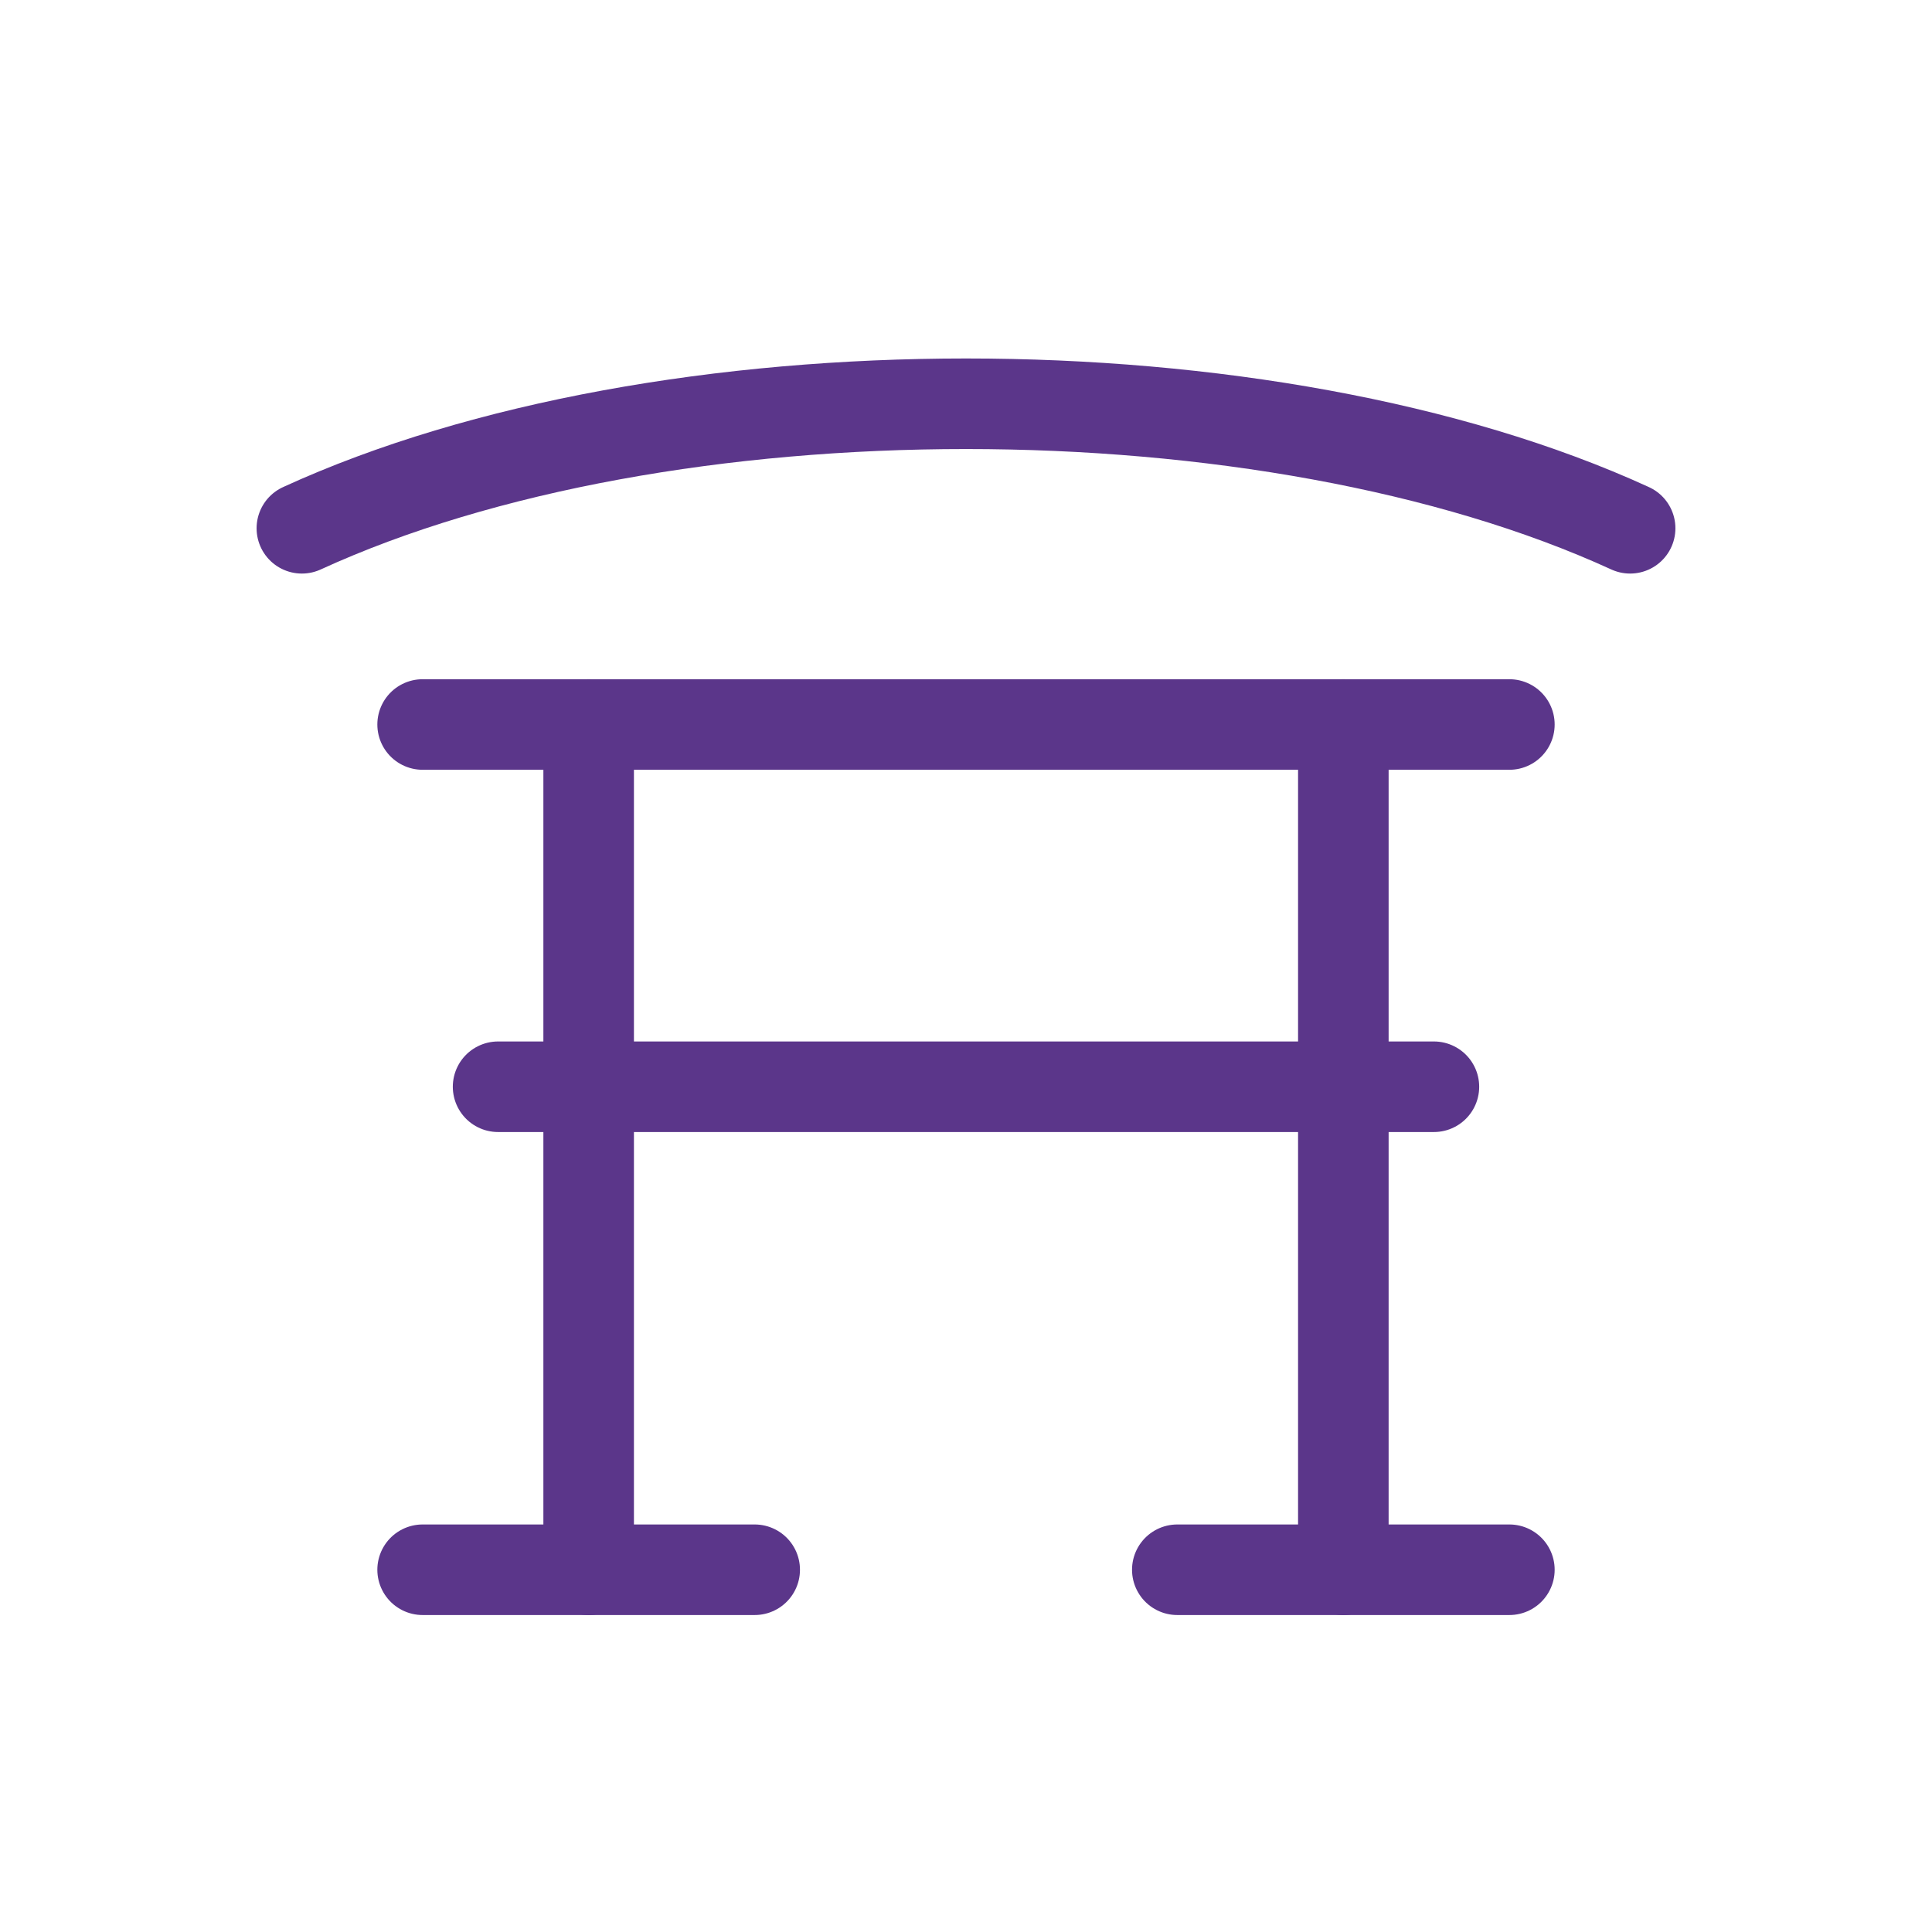
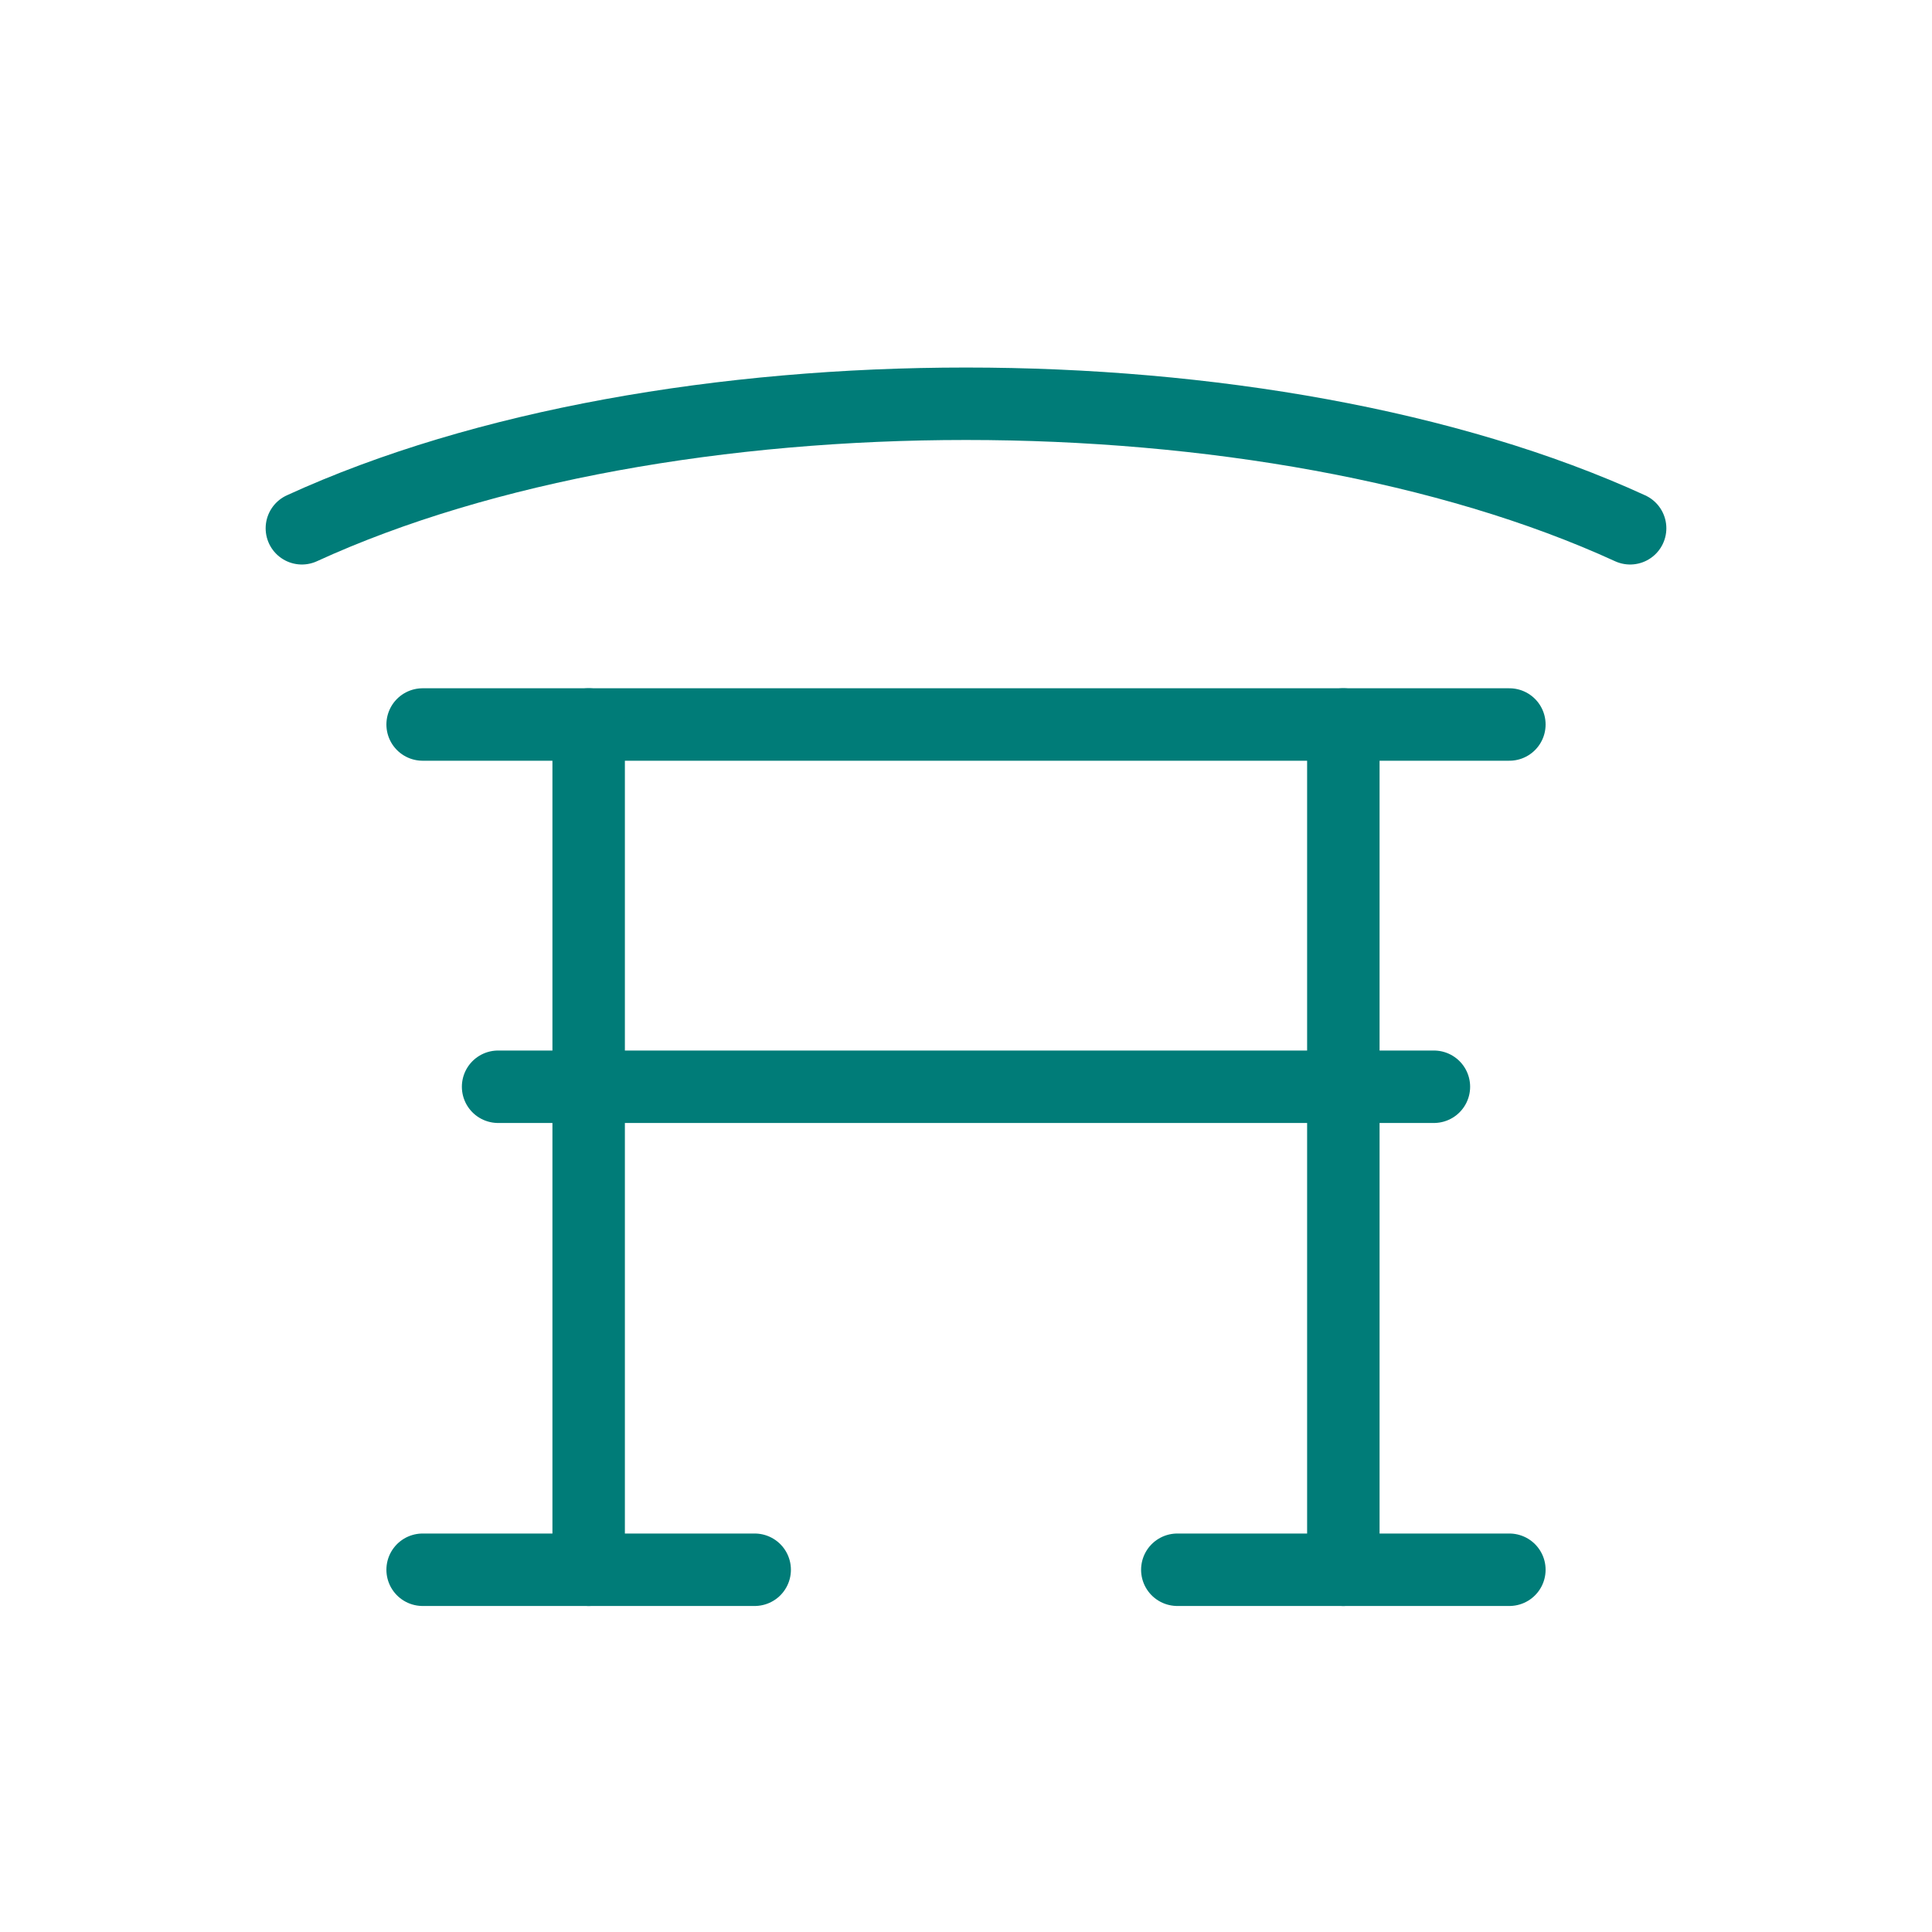
<svg xmlns="http://www.w3.org/2000/svg" viewBox="0 0 128 128" fill="none">
-   <g stroke="#5B368A" stroke-width="6" stroke-linecap="round" stroke-linejoin="round">
+   <g stroke="#007C78" stroke-width="4.8" stroke-linecap="round" stroke-linejoin="round">
    <path d="M20 35 C44 24 84 24 108 35" />
    <path d="M28 48 H100" />
    <path d="M39 48 V104" />
    <path d="M89 48 V104" />
    <path d="M33 72 H95" />
    <path d="M28 104 H50" />
    <path d="M78 104 H100" />
  </g>
</svg>
